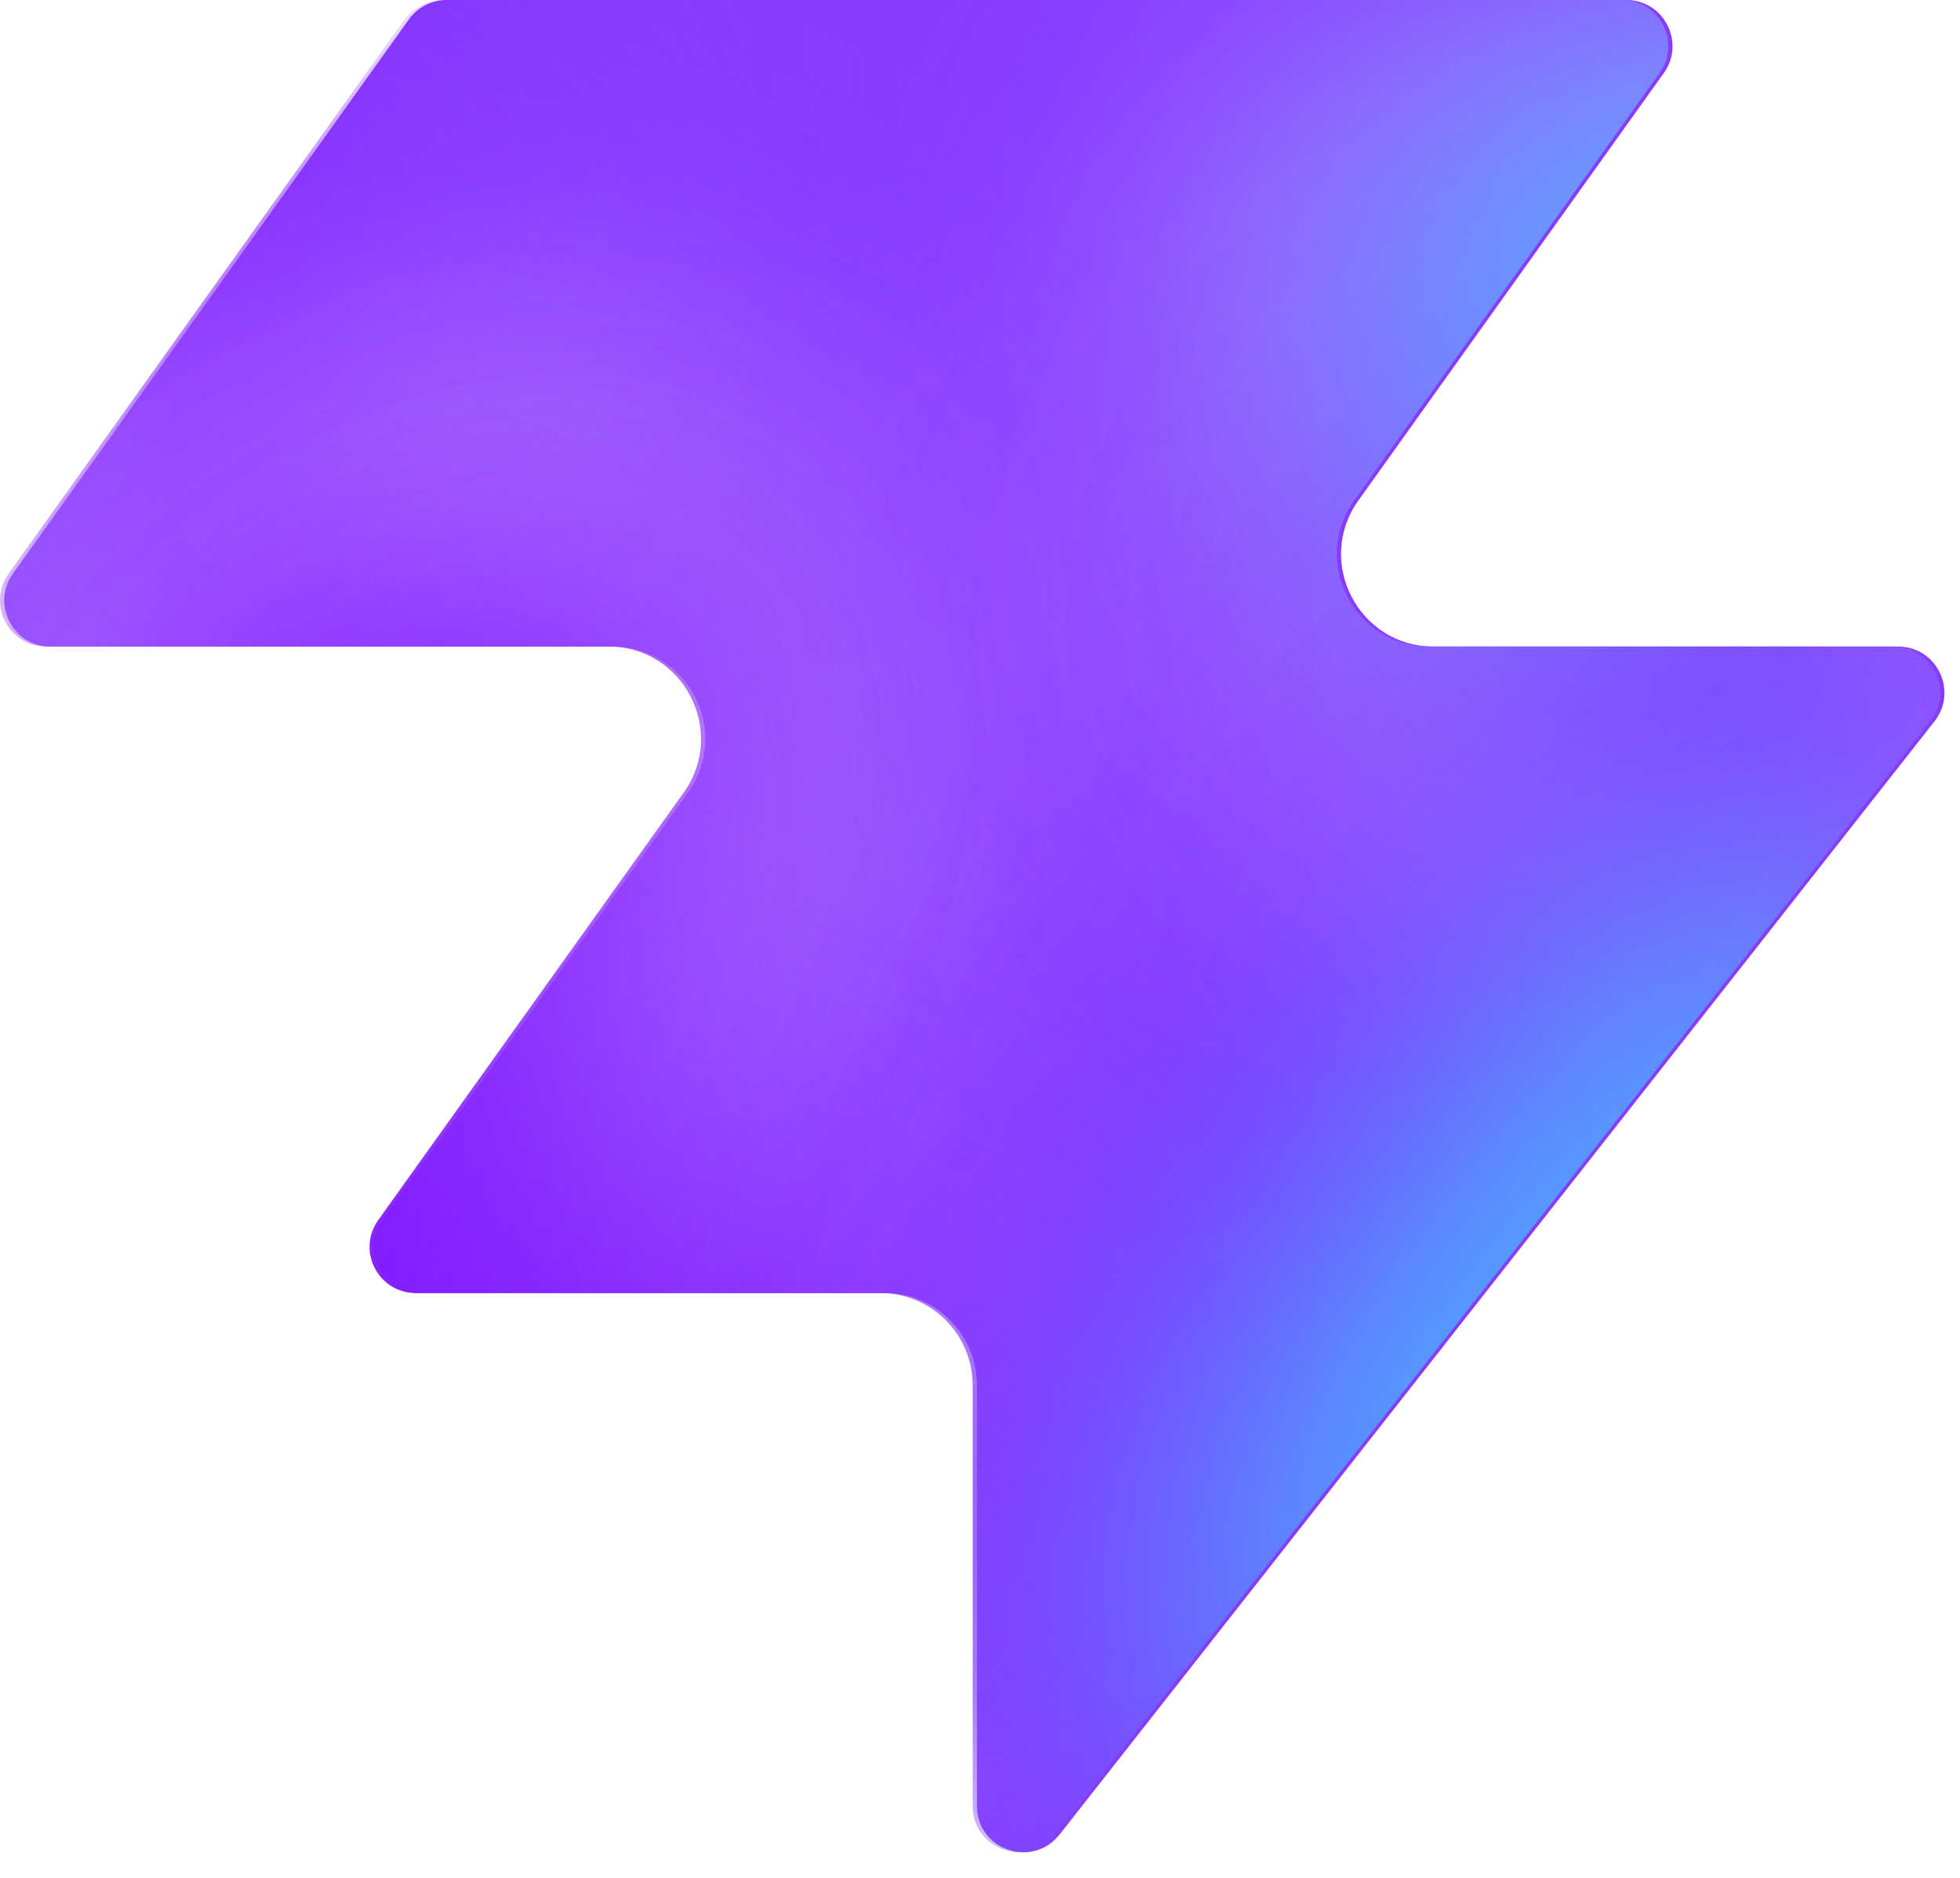
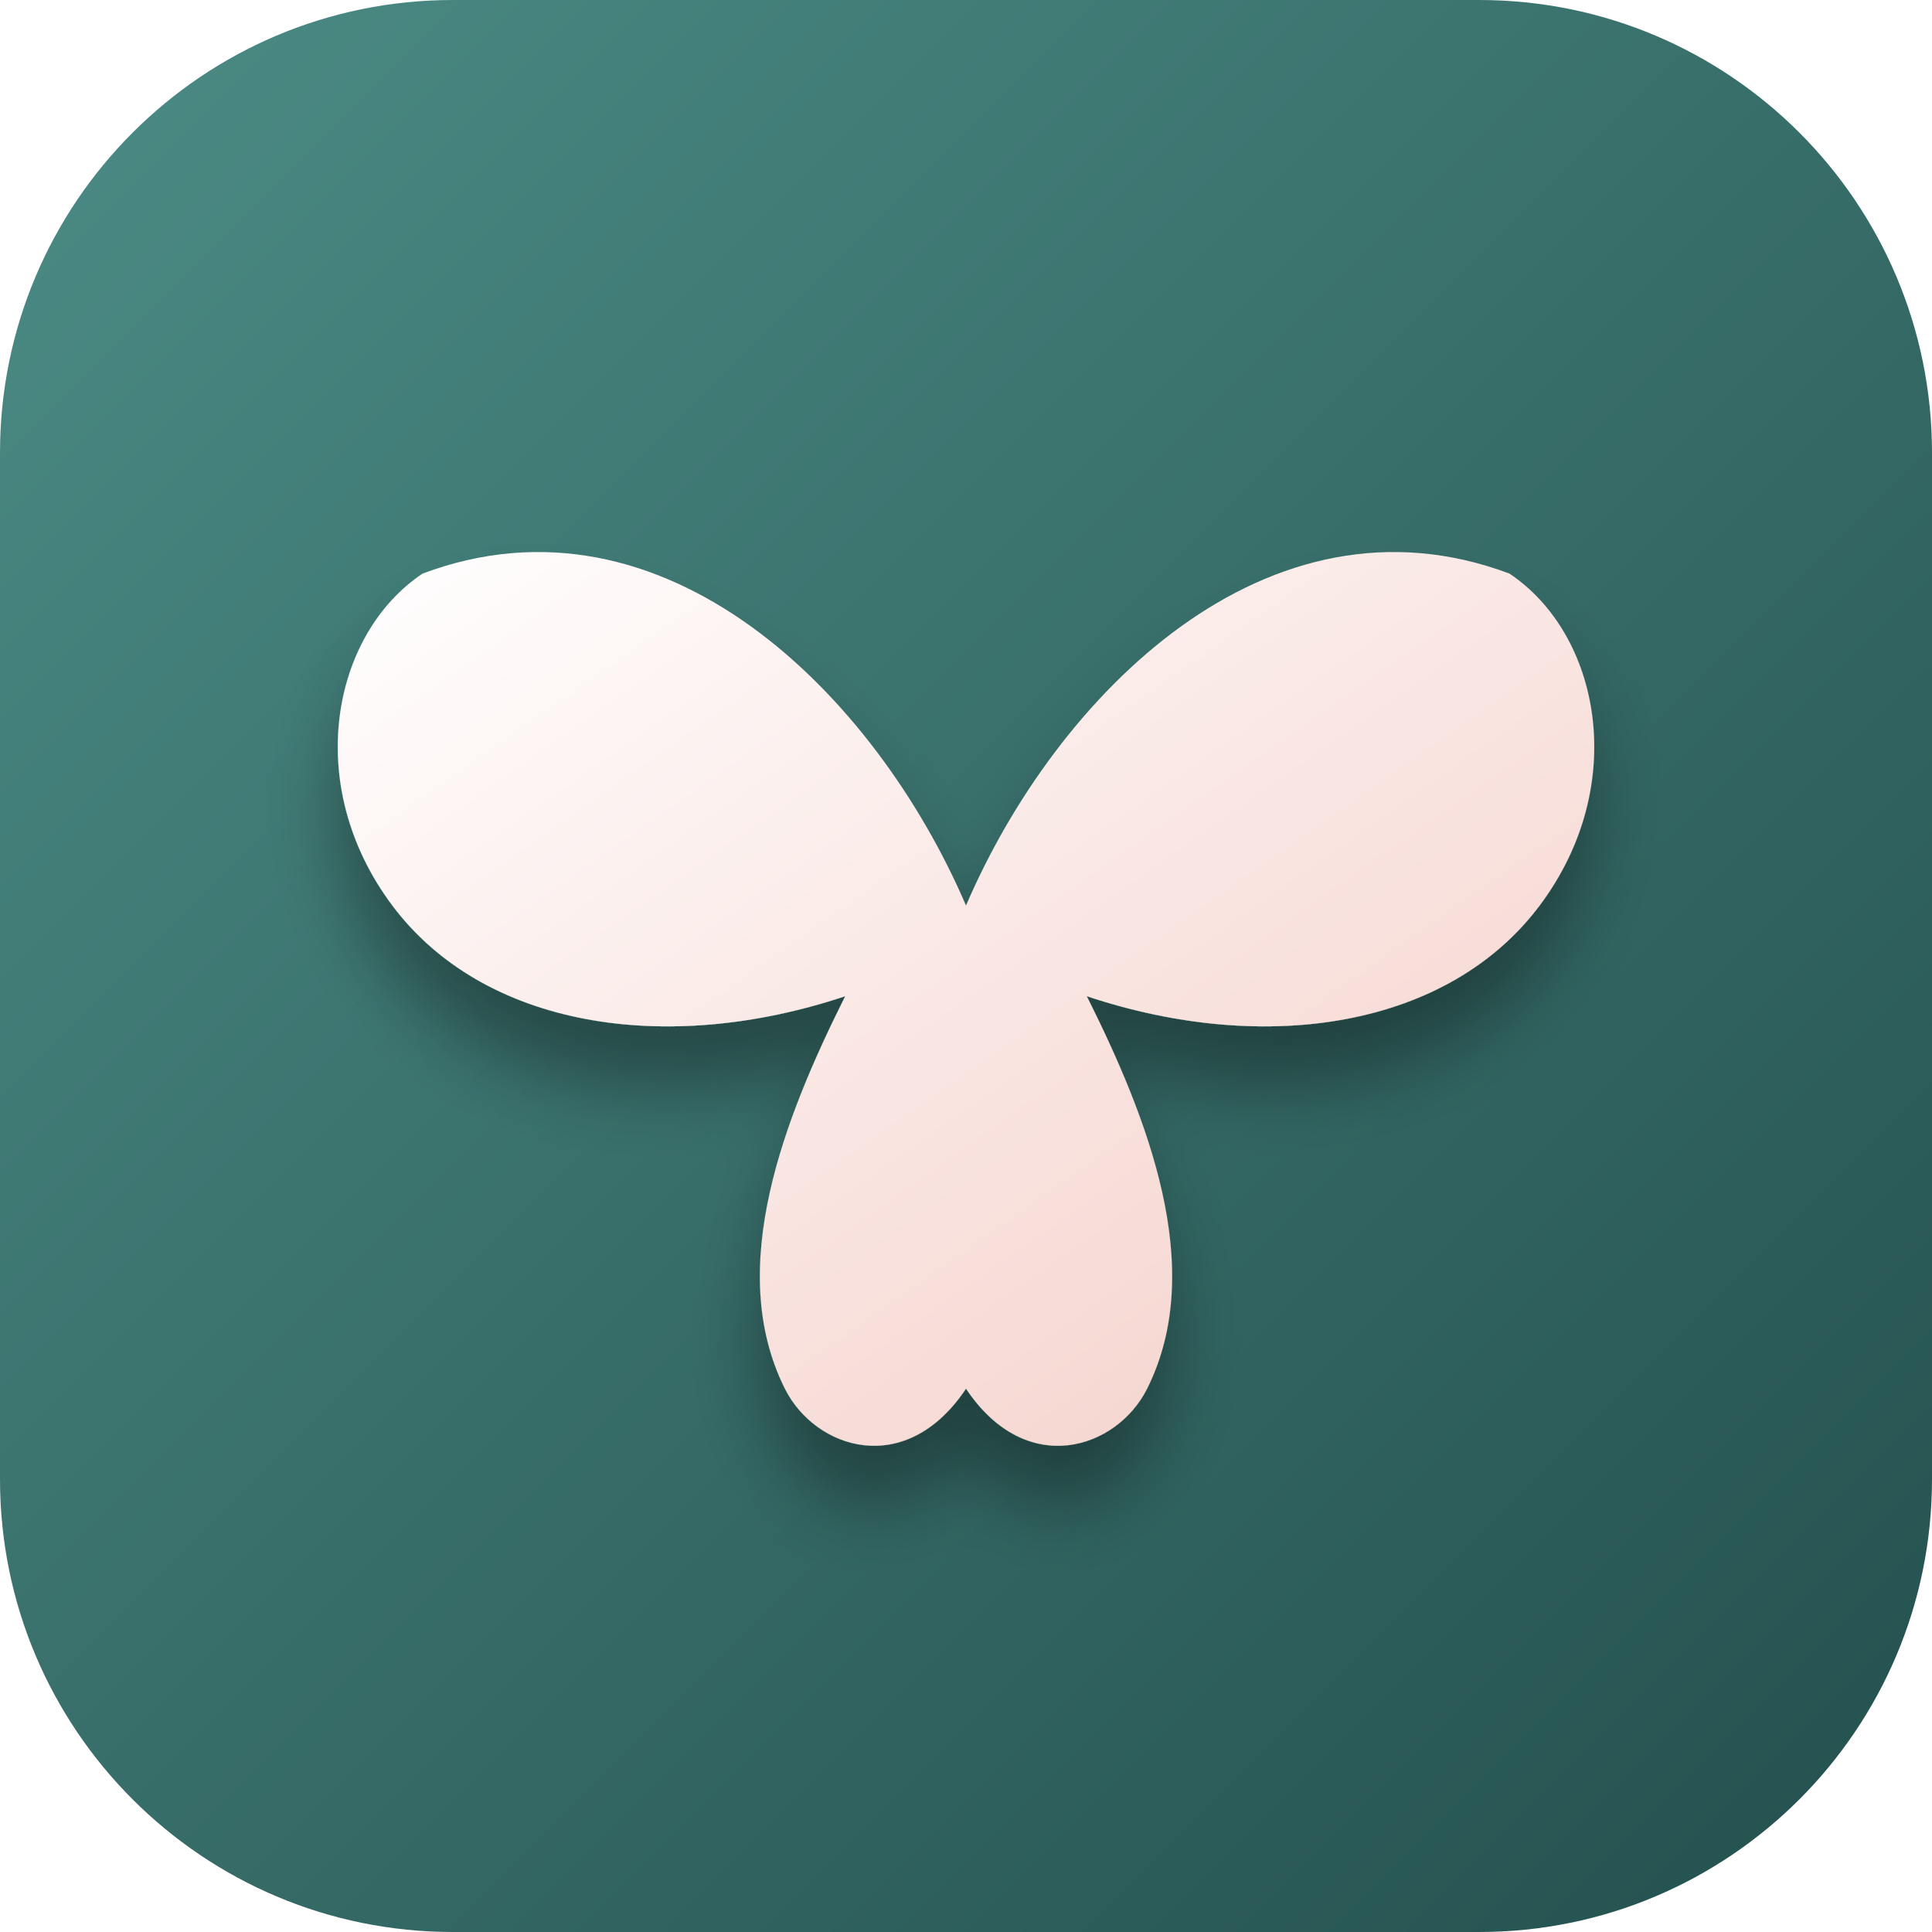
- <svg xmlns="http://www.w3.org/2000/svg" width="48" height="46" fill="none" viewBox="0 0 48 46">
-   <path fill="#863bff" d="M25.946 44.938c-.664.845-2.021.375-2.021-.698V33.937a2.26 2.26 0 0 0-2.262-2.262H10.287c-.92 0-1.456-1.04-.92-1.788l7.48-10.471c1.07-1.497 0-3.578-1.842-3.578H1.237c-.92 0-1.456-1.04-.92-1.788L10.013.474c.214-.297.556-.474.92-.474h28.894c.92 0 1.456 1.04.92 1.788l-7.48 10.471c-1.07 1.498 0 3.579 1.842 3.579h11.377c.943 0 1.473 1.088.89 1.83L25.947 44.94z" style="fill:#863bff;fill:color(display-p3 .525 .23 1);fill-opacity:1" />
-   <mask id="a" width="48" height="46" x="0" y="0" maskUnits="userSpaceOnUse" style="mask-type:alpha">
-     <path fill="#000" d="M25.842 44.938c-.664.844-2.021.375-2.021-.698V33.937a2.26 2.26 0 0 0-2.262-2.262H10.183c-.92 0-1.456-1.04-.92-1.788l7.48-10.471c1.07-1.498 0-3.579-1.842-3.579H1.133c-.92 0-1.456-1.04-.92-1.787L9.91.473c.214-.297.556-.474.92-.474h28.894c.92 0 1.456 1.04.92 1.788l-7.48 10.471c-1.07 1.498 0 3.578 1.842 3.578h11.377c.943 0 1.473 1.088.89 1.832L25.843 44.94z" style="fill:#000;fill-opacity:1" />
-   </mask>
-   <g mask="url(#a)">
-     <g filter="url(#b)">
-       <ellipse cx="5.508" cy="14.704" fill="#ede6ff" rx="5.508" ry="14.704" style="fill:#ede6ff;fill:color(display-p3 .927 .903 1);fill-opacity:1" transform="matrix(.00324 1 1 -.00324 -4.47 31.516)" />
-     </g>
-     <g filter="url(#c)">
-       <ellipse cx="10.399" cy="29.851" fill="#ede6ff" rx="10.399" ry="29.851" style="fill:#ede6ff;fill:color(display-p3 .927 .903 1);fill-opacity:1" transform="matrix(.00324 1 1 -.00324 -39.328 7.883)" />
-     </g>
-     <g filter="url(#d)">
-       <ellipse cx="5.508" cy="30.487" fill="#7e14ff" rx="5.508" ry="30.487" style="fill:#7e14ff;fill:color(display-p3 .492 .077 1);fill-opacity:1" transform="rotate(89.814 -25.913 -14.639)scale(1 -1)" />
-     </g>
-     <g filter="url(#e)">
-       <ellipse cx="5.508" cy="30.599" fill="#7e14ff" rx="5.508" ry="30.599" style="fill:#7e14ff;fill:color(display-p3 .492 .077 1);fill-opacity:1" transform="rotate(89.814 -32.644 -3.334)scale(1 -1)" />
-     </g>
-     <g filter="url(#f)">
-       <ellipse cx="5.508" cy="30.599" fill="#7e14ff" rx="5.508" ry="30.599" style="fill:#7e14ff;fill:color(display-p3 .492 .077 1);fill-opacity:1" transform="matrix(.00324 1 1 -.00324 -34.34 30.47)" />
-     </g>
-     <g filter="url(#g)">
-       <ellipse cx="14.072" cy="22.078" fill="#ede6ff" rx="14.072" ry="22.078" style="fill:#ede6ff;fill:color(display-p3 .927 .903 1);fill-opacity:1" transform="rotate(93.35 24.506 48.493)scale(-1 1)" />
-     </g>
-     <g filter="url(#h)">
-       <ellipse cx="3.47" cy="21.501" fill="#7e14ff" rx="3.47" ry="21.501" style="fill:#7e14ff;fill:color(display-p3 .492 .077 1);fill-opacity:1" transform="rotate(89.009 28.708 47.59)scale(-1 1)" />
-     </g>
-     <g filter="url(#i)">
-       <ellipse cx="3.47" cy="21.501" fill="#7e14ff" rx="3.47" ry="21.501" style="fill:#7e14ff;fill:color(display-p3 .492 .077 1);fill-opacity:1" transform="rotate(89.009 28.708 47.59)scale(-1 1)" />
-     </g>
-     <g filter="url(#j)">
-       <ellipse cx=".387" cy="8.972" fill="#7e14ff" rx="4.407" ry="29.108" style="fill:#7e14ff;fill:color(display-p3 .492 .077 1);fill-opacity:1" transform="rotate(39.51 .387 8.972)" />
-     </g>
-     <g filter="url(#k)">
-       <ellipse cx="47.523" cy="-6.092" fill="#7e14ff" rx="4.407" ry="29.108" style="fill:#7e14ff;fill:color(display-p3 .492 .077 1);fill-opacity:1" transform="rotate(37.892 47.523 -6.092)" />
-     </g>
-     <g filter="url(#l)">
-       <ellipse cx="41.412" cy="6.333" fill="#47bfff" rx="5.971" ry="9.665" style="fill:#47bfff;fill:color(display-p3 .28 .748 1);fill-opacity:1" transform="rotate(37.892 41.412 6.333)" />
-     </g>
-     <g filter="url(#m)">
-       <ellipse cx="-1.879" cy="38.332" fill="#7e14ff" rx="4.407" ry="29.108" style="fill:#7e14ff;fill:color(display-p3 .492 .077 1);fill-opacity:1" transform="rotate(37.892 -1.88 38.332)" />
-     </g>
-     <g filter="url(#n)">
-       <ellipse cx="-1.879" cy="38.332" fill="#7e14ff" rx="4.407" ry="29.108" style="fill:#7e14ff;fill:color(display-p3 .492 .077 1);fill-opacity:1" transform="rotate(37.892 -1.88 38.332)" />
-     </g>
-     <g filter="url(#o)">
-       <ellipse cx="35.651" cy="29.907" fill="#7e14ff" rx="4.407" ry="29.108" style="fill:#7e14ff;fill:color(display-p3 .492 .077 1);fill-opacity:1" transform="rotate(37.892 35.651 29.907)" />
-     </g>
-     <g filter="url(#p)">
-       <ellipse cx="38.418" cy="32.4" fill="#47bfff" rx="5.971" ry="15.297" style="fill:#47bfff;fill:color(display-p3 .28 .748 1);fill-opacity:1" transform="rotate(37.892 38.418 32.4)" />
-     </g>
-   </g>
+ <svg xmlns="http://www.w3.org/2000/svg" viewBox="0 0 32 32" width="32" height="32">
  <defs>
-     <filter id="b" width="60.045" height="41.654" x="-19.77" y="16.149" color-interpolation-filters="sRGB" filterUnits="userSpaceOnUse">
-       <feFlood flood-opacity="0" result="BackgroundImageFix" />
-       <feBlend in="SourceGraphic" in2="BackgroundImageFix" result="shape" />
-       <feGaussianBlur result="effect1_foregroundBlur_2002_17158" stdDeviation="7.659" />
-     </filter>
-     <filter id="c" width="90.34" height="51.437" x="-54.613" y="-7.533" color-interpolation-filters="sRGB" filterUnits="userSpaceOnUse">
-       <feFlood flood-opacity="0" result="BackgroundImageFix" />
-       <feBlend in="SourceGraphic" in2="BackgroundImageFix" result="shape" />
-       <feGaussianBlur result="effect1_foregroundBlur_2002_17158" stdDeviation="7.659" />
-     </filter>
-     <filter id="d" width="79.355" height="29.4" x="-49.64" y="2.03" color-interpolation-filters="sRGB" filterUnits="userSpaceOnUse">
-       <feFlood flood-opacity="0" result="BackgroundImageFix" />
-       <feBlend in="SourceGraphic" in2="BackgroundImageFix" result="shape" />
-       <feGaussianBlur result="effect1_foregroundBlur_2002_17158" stdDeviation="4.596" />
-     </filter>
-     <filter id="e" width="79.579" height="29.4" x="-45.045" y="20.029" color-interpolation-filters="sRGB" filterUnits="userSpaceOnUse">
-       <feFlood flood-opacity="0" result="BackgroundImageFix" />
-       <feBlend in="SourceGraphic" in2="BackgroundImageFix" result="shape" />
-       <feGaussianBlur result="effect1_foregroundBlur_2002_17158" stdDeviation="4.596" />
-     </filter>
-     <filter id="f" width="79.579" height="29.4" x="-43.513" y="21.178" color-interpolation-filters="sRGB" filterUnits="userSpaceOnUse">
-       <feFlood flood-opacity="0" result="BackgroundImageFix" />
-       <feBlend in="SourceGraphic" in2="BackgroundImageFix" result="shape" />
-       <feGaussianBlur result="effect1_foregroundBlur_2002_17158" stdDeviation="4.596" />
-     </filter>
-     <filter id="g" width="74.749" height="58.852" x="15.756" y="-17.901" color-interpolation-filters="sRGB" filterUnits="userSpaceOnUse">
-       <feFlood flood-opacity="0" result="BackgroundImageFix" />
-       <feBlend in="SourceGraphic" in2="BackgroundImageFix" result="shape" />
-       <feGaussianBlur result="effect1_foregroundBlur_2002_17158" stdDeviation="7.659" />
-     </filter>
-     <filter id="h" width="61.377" height="25.362" x="23.548" y="2.284" color-interpolation-filters="sRGB" filterUnits="userSpaceOnUse">
-       <feFlood flood-opacity="0" result="BackgroundImageFix" />
-       <feBlend in="SourceGraphic" in2="BackgroundImageFix" result="shape" />
-       <feGaussianBlur result="effect1_foregroundBlur_2002_17158" stdDeviation="4.596" />
-     </filter>
-     <filter id="i" width="61.377" height="25.362" x="23.548" y="2.284" color-interpolation-filters="sRGB" filterUnits="userSpaceOnUse">
-       <feFlood flood-opacity="0" result="BackgroundImageFix" />
-       <feBlend in="SourceGraphic" in2="BackgroundImageFix" result="shape" />
-       <feGaussianBlur result="effect1_foregroundBlur_2002_17158" stdDeviation="4.596" />
-     </filter>
-     <filter id="j" width="56.045" height="63.649" x="-27.636" y="-22.853" color-interpolation-filters="sRGB" filterUnits="userSpaceOnUse">
-       <feFlood flood-opacity="0" result="BackgroundImageFix" />
-       <feBlend in="SourceGraphic" in2="BackgroundImageFix" result="shape" />
-       <feGaussianBlur result="effect1_foregroundBlur_2002_17158" stdDeviation="4.596" />
-     </filter>
-     <filter id="k" width="54.814" height="64.646" x="20.116" y="-38.415" color-interpolation-filters="sRGB" filterUnits="userSpaceOnUse">
-       <feFlood flood-opacity="0" result="BackgroundImageFix" />
-       <feBlend in="SourceGraphic" in2="BackgroundImageFix" result="shape" />
-       <feGaussianBlur result="effect1_foregroundBlur_2002_17158" stdDeviation="4.596" />
-     </filter>
-     <filter id="l" width="33.541" height="35.313" x="24.641" y="-11.323" color-interpolation-filters="sRGB" filterUnits="userSpaceOnUse">
-       <feFlood flood-opacity="0" result="BackgroundImageFix" />
-       <feBlend in="SourceGraphic" in2="BackgroundImageFix" result="shape" />
-       <feGaussianBlur result="effect1_foregroundBlur_2002_17158" stdDeviation="4.596" />
-     </filter>
-     <filter id="m" width="54.814" height="64.646" x="-29.286" y="6.009" color-interpolation-filters="sRGB" filterUnits="userSpaceOnUse">
-       <feFlood flood-opacity="0" result="BackgroundImageFix" />
-       <feBlend in="SourceGraphic" in2="BackgroundImageFix" result="shape" />
-       <feGaussianBlur result="effect1_foregroundBlur_2002_17158" stdDeviation="4.596" />
-     </filter>
-     <filter id="n" width="54.814" height="64.646" x="-29.286" y="6.009" color-interpolation-filters="sRGB" filterUnits="userSpaceOnUse">
-       <feFlood flood-opacity="0" result="BackgroundImageFix" />
-       <feBlend in="SourceGraphic" in2="BackgroundImageFix" result="shape" />
-       <feGaussianBlur result="effect1_foregroundBlur_2002_17158" stdDeviation="4.596" />
-     </filter>
-     <filter id="o" width="54.814" height="64.646" x="8.244" y="-2.416" color-interpolation-filters="sRGB" filterUnits="userSpaceOnUse">
-       <feFlood flood-opacity="0" result="BackgroundImageFix" />
-       <feBlend in="SourceGraphic" in2="BackgroundImageFix" result="shape" />
-       <feGaussianBlur result="effect1_foregroundBlur_2002_17158" stdDeviation="4.596" />
-     </filter>
-     <filter id="p" width="39.409" height="43.623" x="18.713" y="10.588" color-interpolation-filters="sRGB" filterUnits="userSpaceOnUse">
-       <feFlood flood-opacity="0" result="BackgroundImageFix" />
-       <feBlend in="SourceGraphic" in2="BackgroundImageFix" result="shape" />
-       <feGaussianBlur result="effect1_foregroundBlur_2002_17158" stdDeviation="4.596" />
+     <linearGradient id="bg" x1="0%" y1="0%" x2="100%" y2="100%">
+       <stop offset="0%" stop-color="#4C8C86" />
+       <stop offset="100%" stop-color="#234F4D" />
+     </linearGradient>
+     <linearGradient id="butterfly" x1="0%" y1="0%" x2="100%" y2="100%">
+       <stop offset="0%" stop-color="#FFFFFF" />
+       <stop offset="100%" stop-color="#F4CEC7" />
+     </linearGradient>
+     <filter id="shadow" x="-20%" y="-20%" width="140%" height="140%">
+       <feDropShadow dx="0" dy="1" stdDeviation="0.6" flood-opacity="0.35" />
    </filter>
  </defs>
+   <rect width="32" height="32" rx="7.5" fill="url(#bg)" />
+   <g transform="translate(4, 3)" filter="url(#shadow)">
+     <path d="M12 12C10.5 8.5 7 5 3 6.5C1.5 7.5 1 10 2.5 12C4 14 7 14.5 10 13.5C9 15.5 8 18 9 20C9.5 21 11 21.5 12 20C13 21.5 14.5 21 15 20C16 18 15 15.5 14 13.5C17 14.5 20 14 21.5 12C23 10 22.5 7.5 21 6.5C17 5 13.5 8.5 12 12Z" fill="url(#butterfly)" />
+   </g>
</svg>
